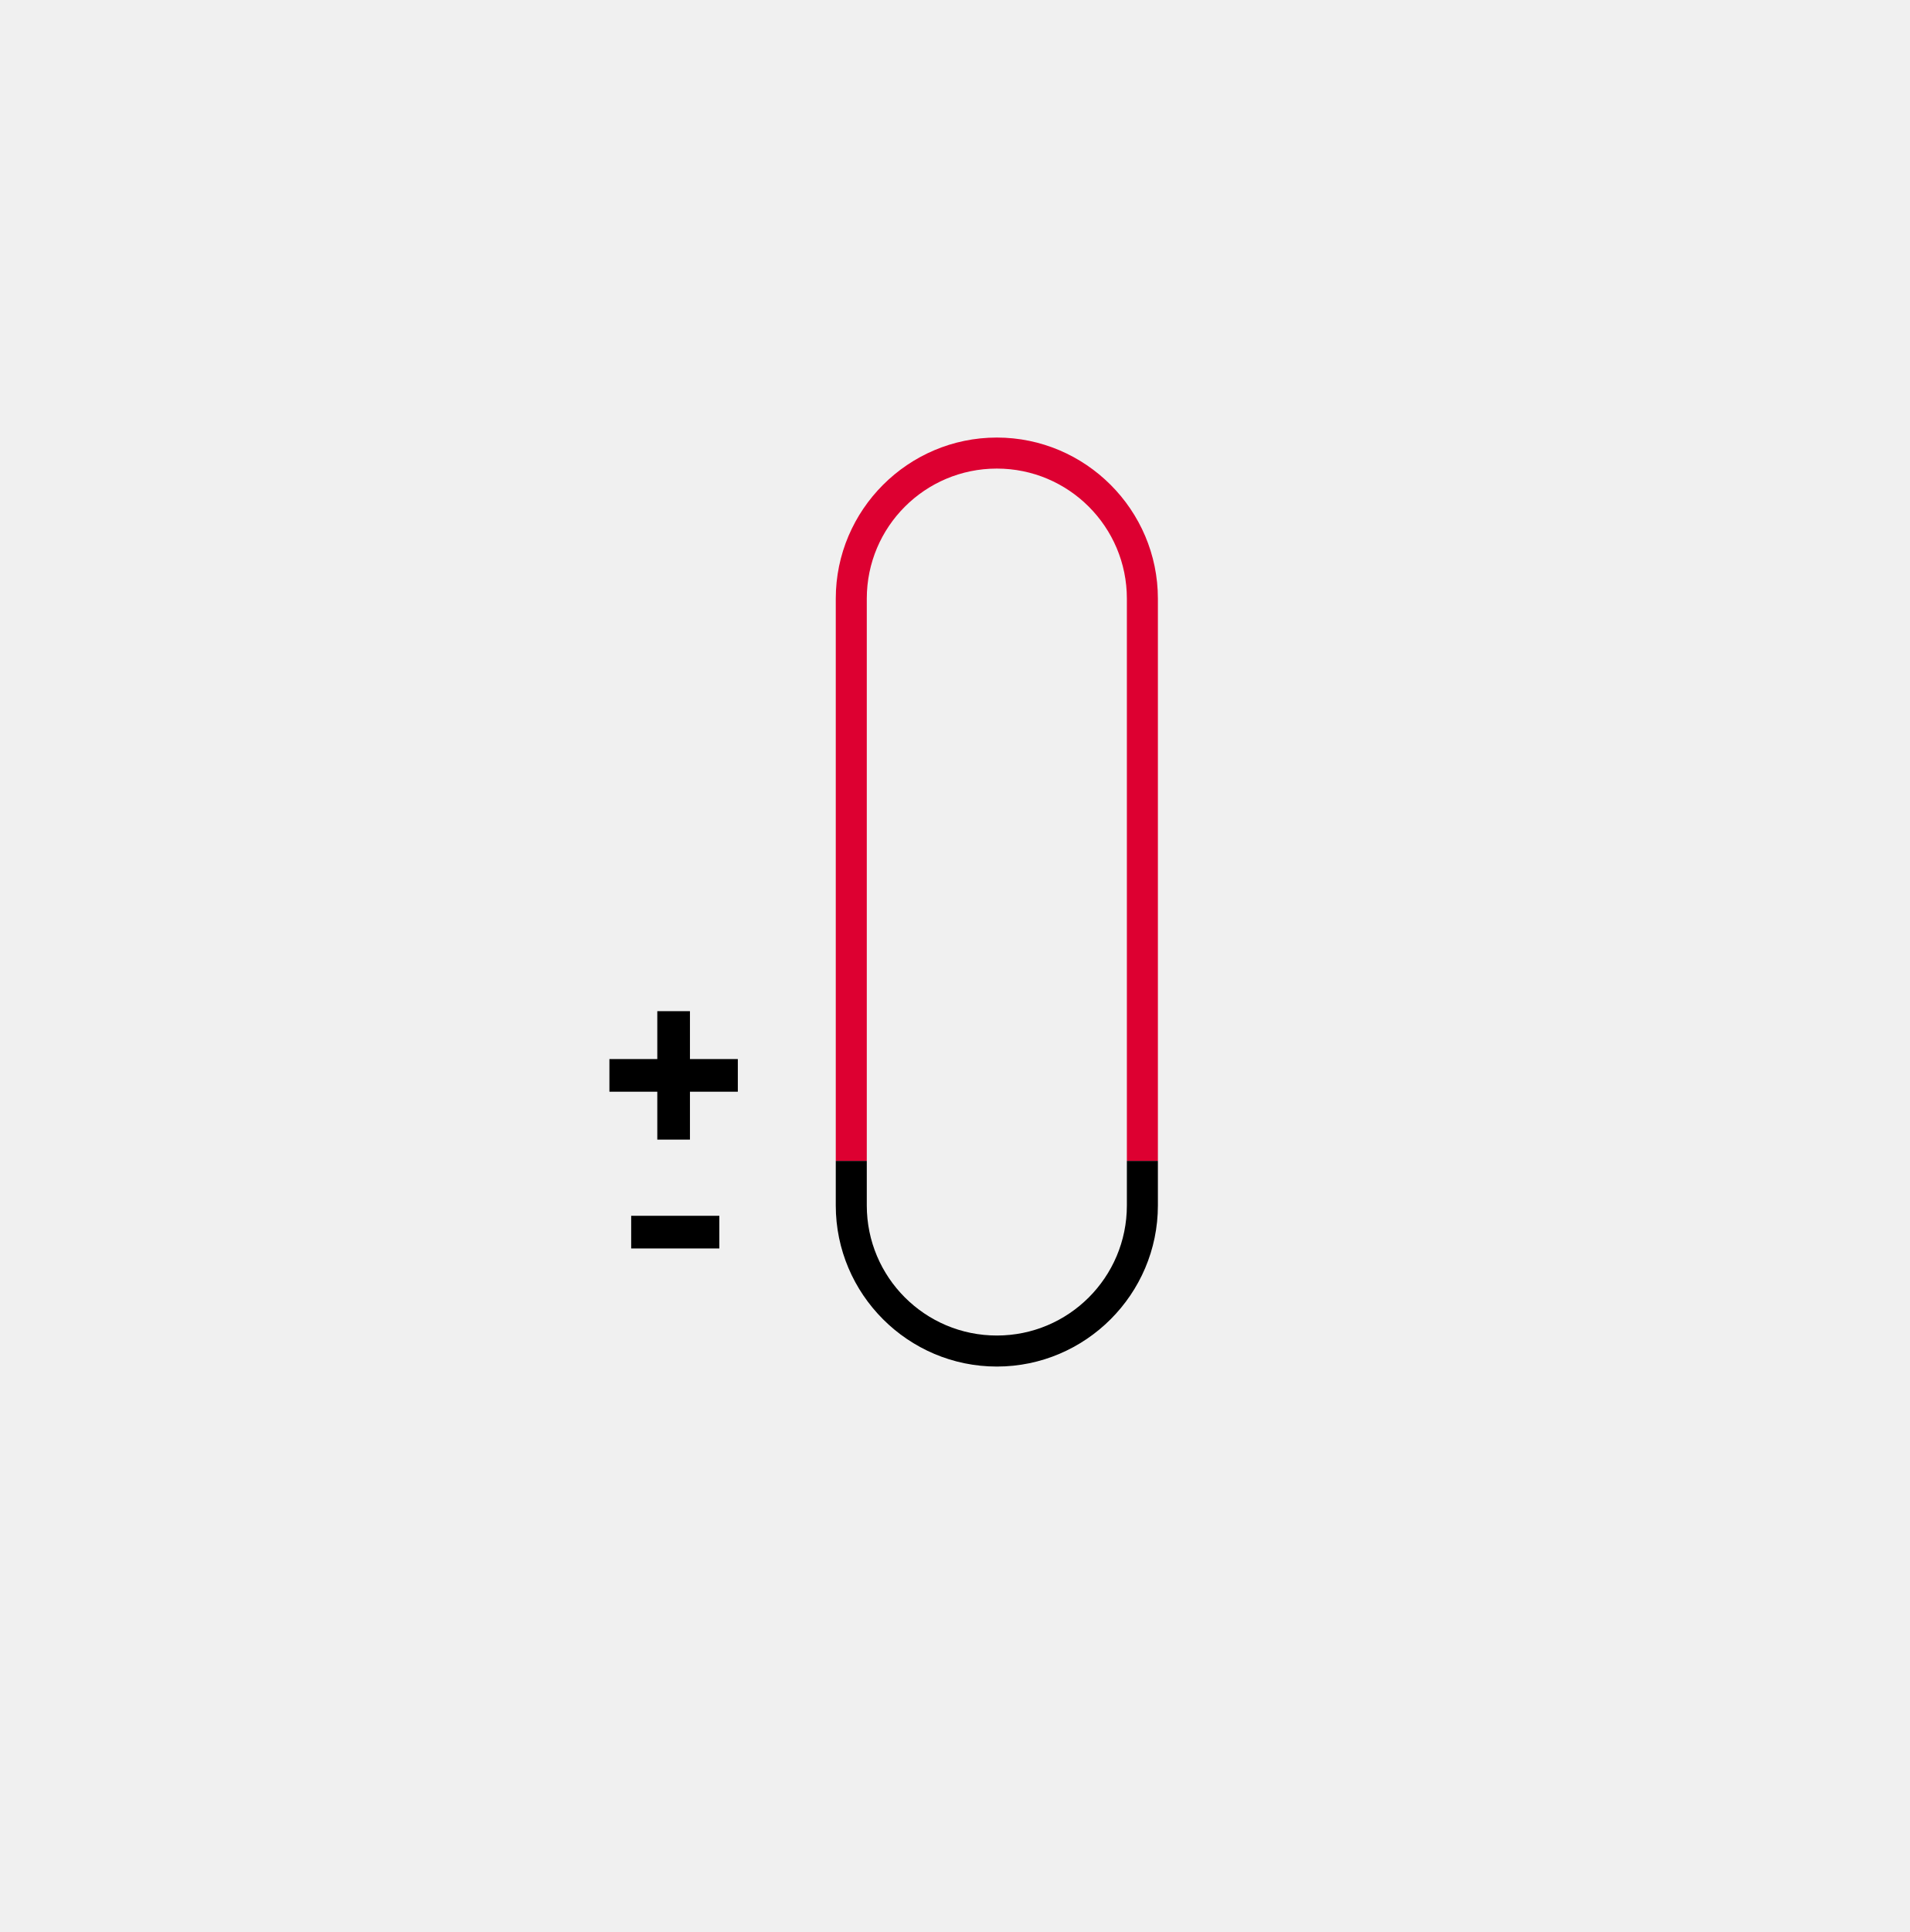
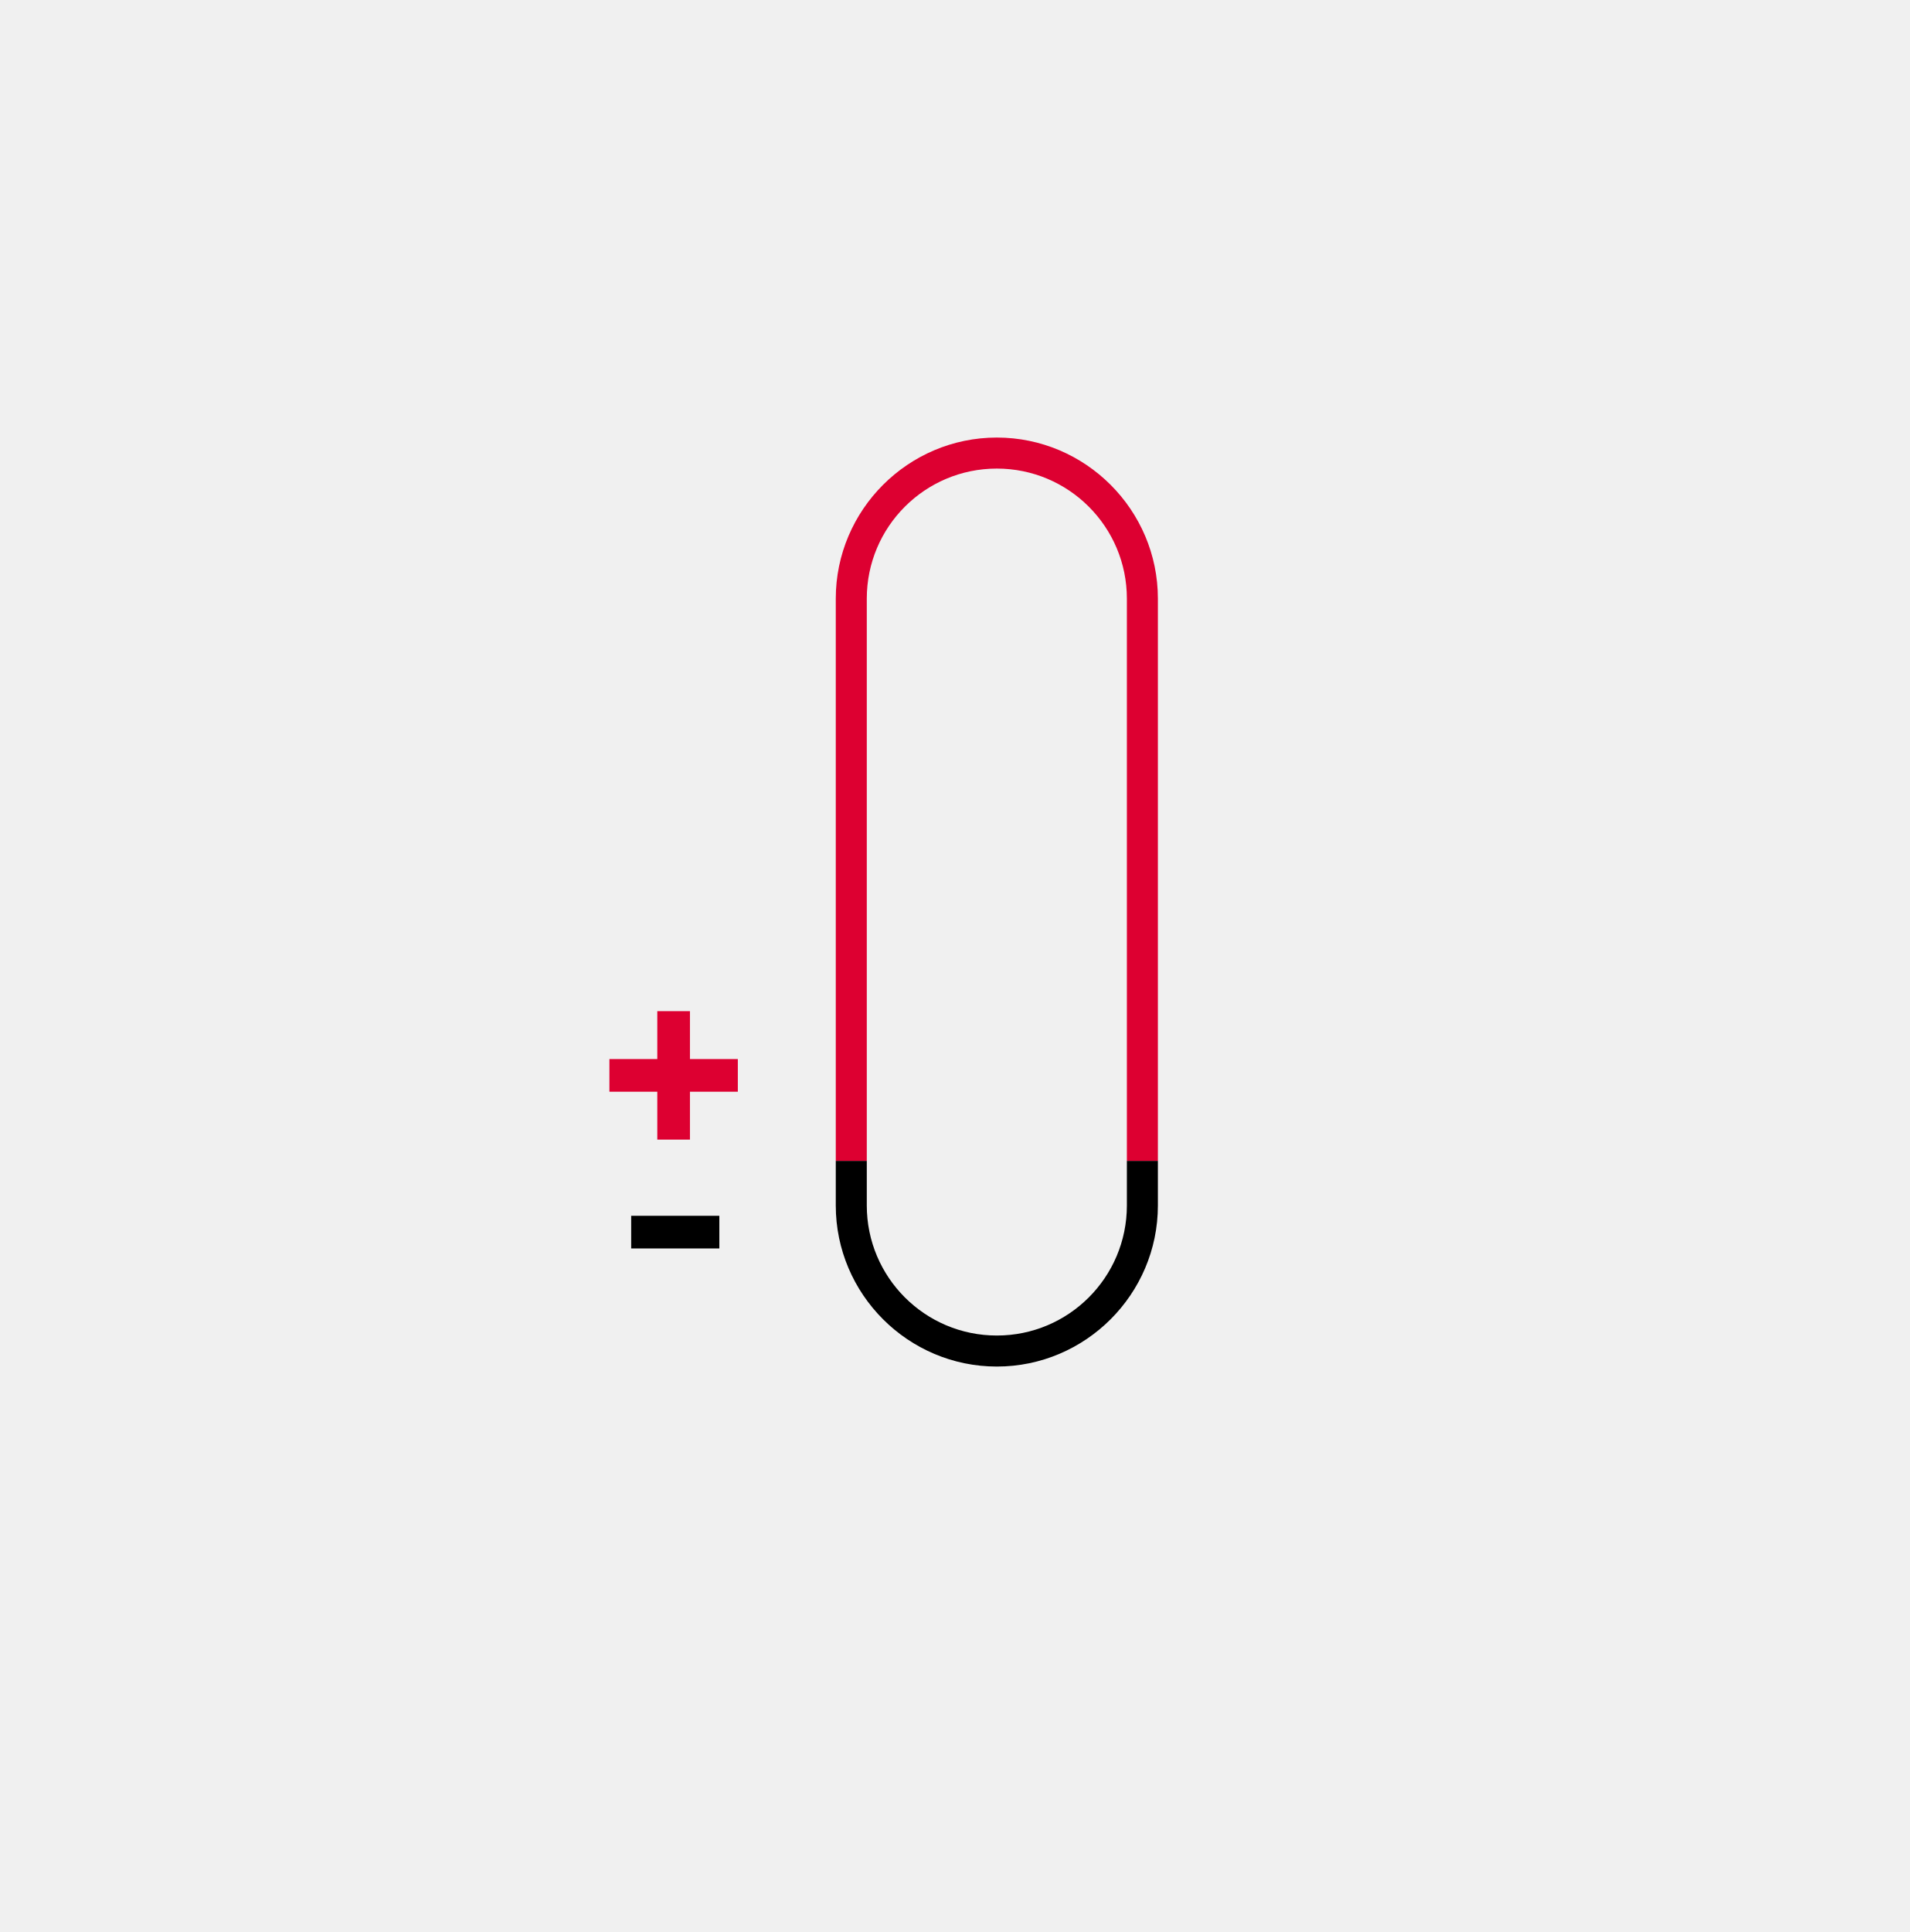
<svg xmlns="http://www.w3.org/2000/svg" version="1.1" x="0px" y="0px" viewBox="0 0 351 355" style="enable-background:new 0 0 351 355;" xml:space="preserve">
  <style type="text/css">
- 	.st0{fill:none;}
- 	.st1{fill:none;stroke:#000000;stroke-width:0.25;stroke-miterlimit:10;}
- 	.st2{clip-path:url(#SVGID_2_);}
- 	.st3{stroke:#000000;stroke-width:0.25;stroke-miterlimit:10;}
- 	.st4{clip-path:url(#SVGID_4_);}
- 	.st5{clip-path:url(#SVGID_6_);}
- 	.st6{clip-path:url(#SVGID_8_);}
- 	.st7{fill:#E20033;}
- 	.st8{clip-path:url(#SVGID_10_);}
- 	.st9{clip-path:url(#SVGID_12_);}
- 	.st10{fill:none;stroke:#000000;stroke-width:0.5;stroke-linecap:round;stroke-linejoin:bevel;stroke-miterlimit:10;}
- 	.st11{fill:none;stroke:#000000;stroke-width:0.5;stroke-linecap:round;stroke-linejoin:bevel;}
- 	.st12{fill:none;stroke:#000000;stroke-linecap:round;stroke-linejoin:bevel;stroke-miterlimit:10;}
- 	.st13{fill:none;stroke:#000000;stroke-linecap:round;stroke-linejoin:bevel;}
- 	.st14{fill:none;stroke:#000000;stroke-width:0.5;stroke-linejoin:bevel;stroke-miterlimit:10;}
- 	.st15{fill:none;stroke:#000000;stroke-width:0.5;stroke-linejoin:bevel;}
- 	.st16{clip-path:url(#SVGID_14_);}
- 	.st17{clip-path:url(#SVGID_16_);}
- 	.st18{clip-path:url(#SVGID_18_);}
- 	.st19{fill:none;stroke:#000000;stroke-width:0.25;stroke-miterlimit:10;stroke-dasharray:2.002,2.002;}
- 	.st20{fill:none;stroke:#000000;stroke-width:0.25;stroke-miterlimit:10;stroke-dasharray:2.002,2.002;}
- 	.st21{clip-path:url(#SVGID_20_);fill:none;stroke:#000000;stroke-width:0.5;stroke-miterlimit:10;}
- 	.st22{clip-path:url(#SVGID_22_);fill:none;stroke:#000000;stroke-width:0.75;stroke-miterlimit:10;}
- 	.st23{clip-path:url(#SVGID_24_);}
- 	.st24{fill:none;stroke:#000000;stroke-width:0.75;stroke-miterlimit:10;}
- 	.st25{fill:none;stroke:#000000;stroke-width:0.75;stroke-miterlimit:10;stroke-dasharray:4.037,2.018;}
- 	.st26{clip-path:url(#SVGID_26_);fill:none;stroke:#000000;stroke-width:0.75;stroke-miterlimit:10;}
- 	.st27{fill:none;stroke:#000000;stroke-miterlimit:10;}
- 	.st28{fill:none;stroke:#000000;stroke-miterlimit:10;stroke-dasharray:4.105,2.053;}
- 	.st29{fill:none;stroke:#000000;stroke-miterlimit:10;stroke-dasharray:4.023,2.012;}
- 	.st30{clip-path:url(#SVGID_28_);fill:none;stroke:#000000;stroke-width:0.75;stroke-miterlimit:10;}
- 	.st31{fill:#FFFFFF;}
- 	.st32{fill:none;stroke:#FFFFFF;stroke-miterlimit:10;}
- 	.st33{fill:none;stroke:#FFFFFF;stroke-miterlimit:10;stroke-dasharray:3.983,1.991;}
- 	.st34{fill:none;stroke:#000000;stroke-miterlimit:10;stroke-dasharray:3.983,1.991;}
- 	.st35{clip-path:url(#SVGID_30_);}
- 	.st36{clip-path:url(#SVGID_32_);}
- 	.st37{clip-path:url(#SVGID_34_);}
- 	.st38{clip-path:url(#SVGID_36_);}
- 	.st39{clip-path:url(#SVGID_38_);}
- 	.st40{fill:none;stroke:#000000;stroke-width:2;stroke-miterlimit:10;}
- 	.st41{clip-path:url(#SVGID_40_);}
- 	.st42{fill:none;stroke:#000000;stroke-miterlimit:10;stroke-dasharray:4,2;}
- 	.st43{clip-path:url(#SVGID_42_);}
- 	.st44{clip-path:url(#SVGID_44_);}
- 	.st45{fill:#823133;}
- 	.st46{fill:#A41F35;}
- 	.st47{fill:#5F2A2B;}
- 	.st48{fill:#DD0031;}
- 	.st49{fill:#C3002F;}
- 	.st50{fill:#EC0044;}
- 	.st51{fill:#933235;}
- 	.st52{fill:#582931;}
- 	.st53{fill:#88354D;}
- 	.st54{fill:#712D3D;}
- 	.st55{fill:#8B2332;}
- 	.st56{fill:#7B303E;}
- 	.st57{fill:#8F1336;}
- 	.st58{fill:#7A232E;}
- 	.st59{fill:#73243D;}
+ 	.st48{fill:#DD0031;}	
</style>
  <g id="Vrstva_1">
-     <polygon points="135.6,194.6 126.8,194.6 126.8,185.8 120.8,185.8 120.8,194.6 112,194.6 112,200.6 120.8,200.6 120.8,209.4    126.8,209.4 126.8,200.6 135.6,200.6  " />
+     <polygon class="st48" points="135.6,194.6 126.8,194.6 126.8,185.8 120.8,185.8 120.8,194.6 112,194.6 112,200.6 120.8,200.6 120.8,209.4    126.8,209.4 126.8,200.6 135.6,200.6  " />
    <rect x="116" y="223.4" width="16.2" height="6" />
    <path d="M207.1,221.5c0,13.2-10.7,23.9-23.9,23.9c-13.2,0-23.9-10.7-23.9-23.9l0-8.2h-5.7v8.2c0,16.3,13.3,29.6,29.6,29.6   c16.3,0,29.6-13.3,29.6-29.6l0-8.2h-5.7L207.1,221.5z" />
    <path class="st48" d="M207.1,110c0-13.2-10.7-23.9-23.9-23.9c-13.2,0-23.9,10.7-23.9,23.9l0,103.3h-5.7V110   c0-16.3,13.3-29.6,29.6-29.6c16.3,0,29.6,13.3,29.6,29.6l0,103.3l-5.7,0L207.1,110z" />
  </g>
  <g id="Vrstva_2">
</g>
</svg>
